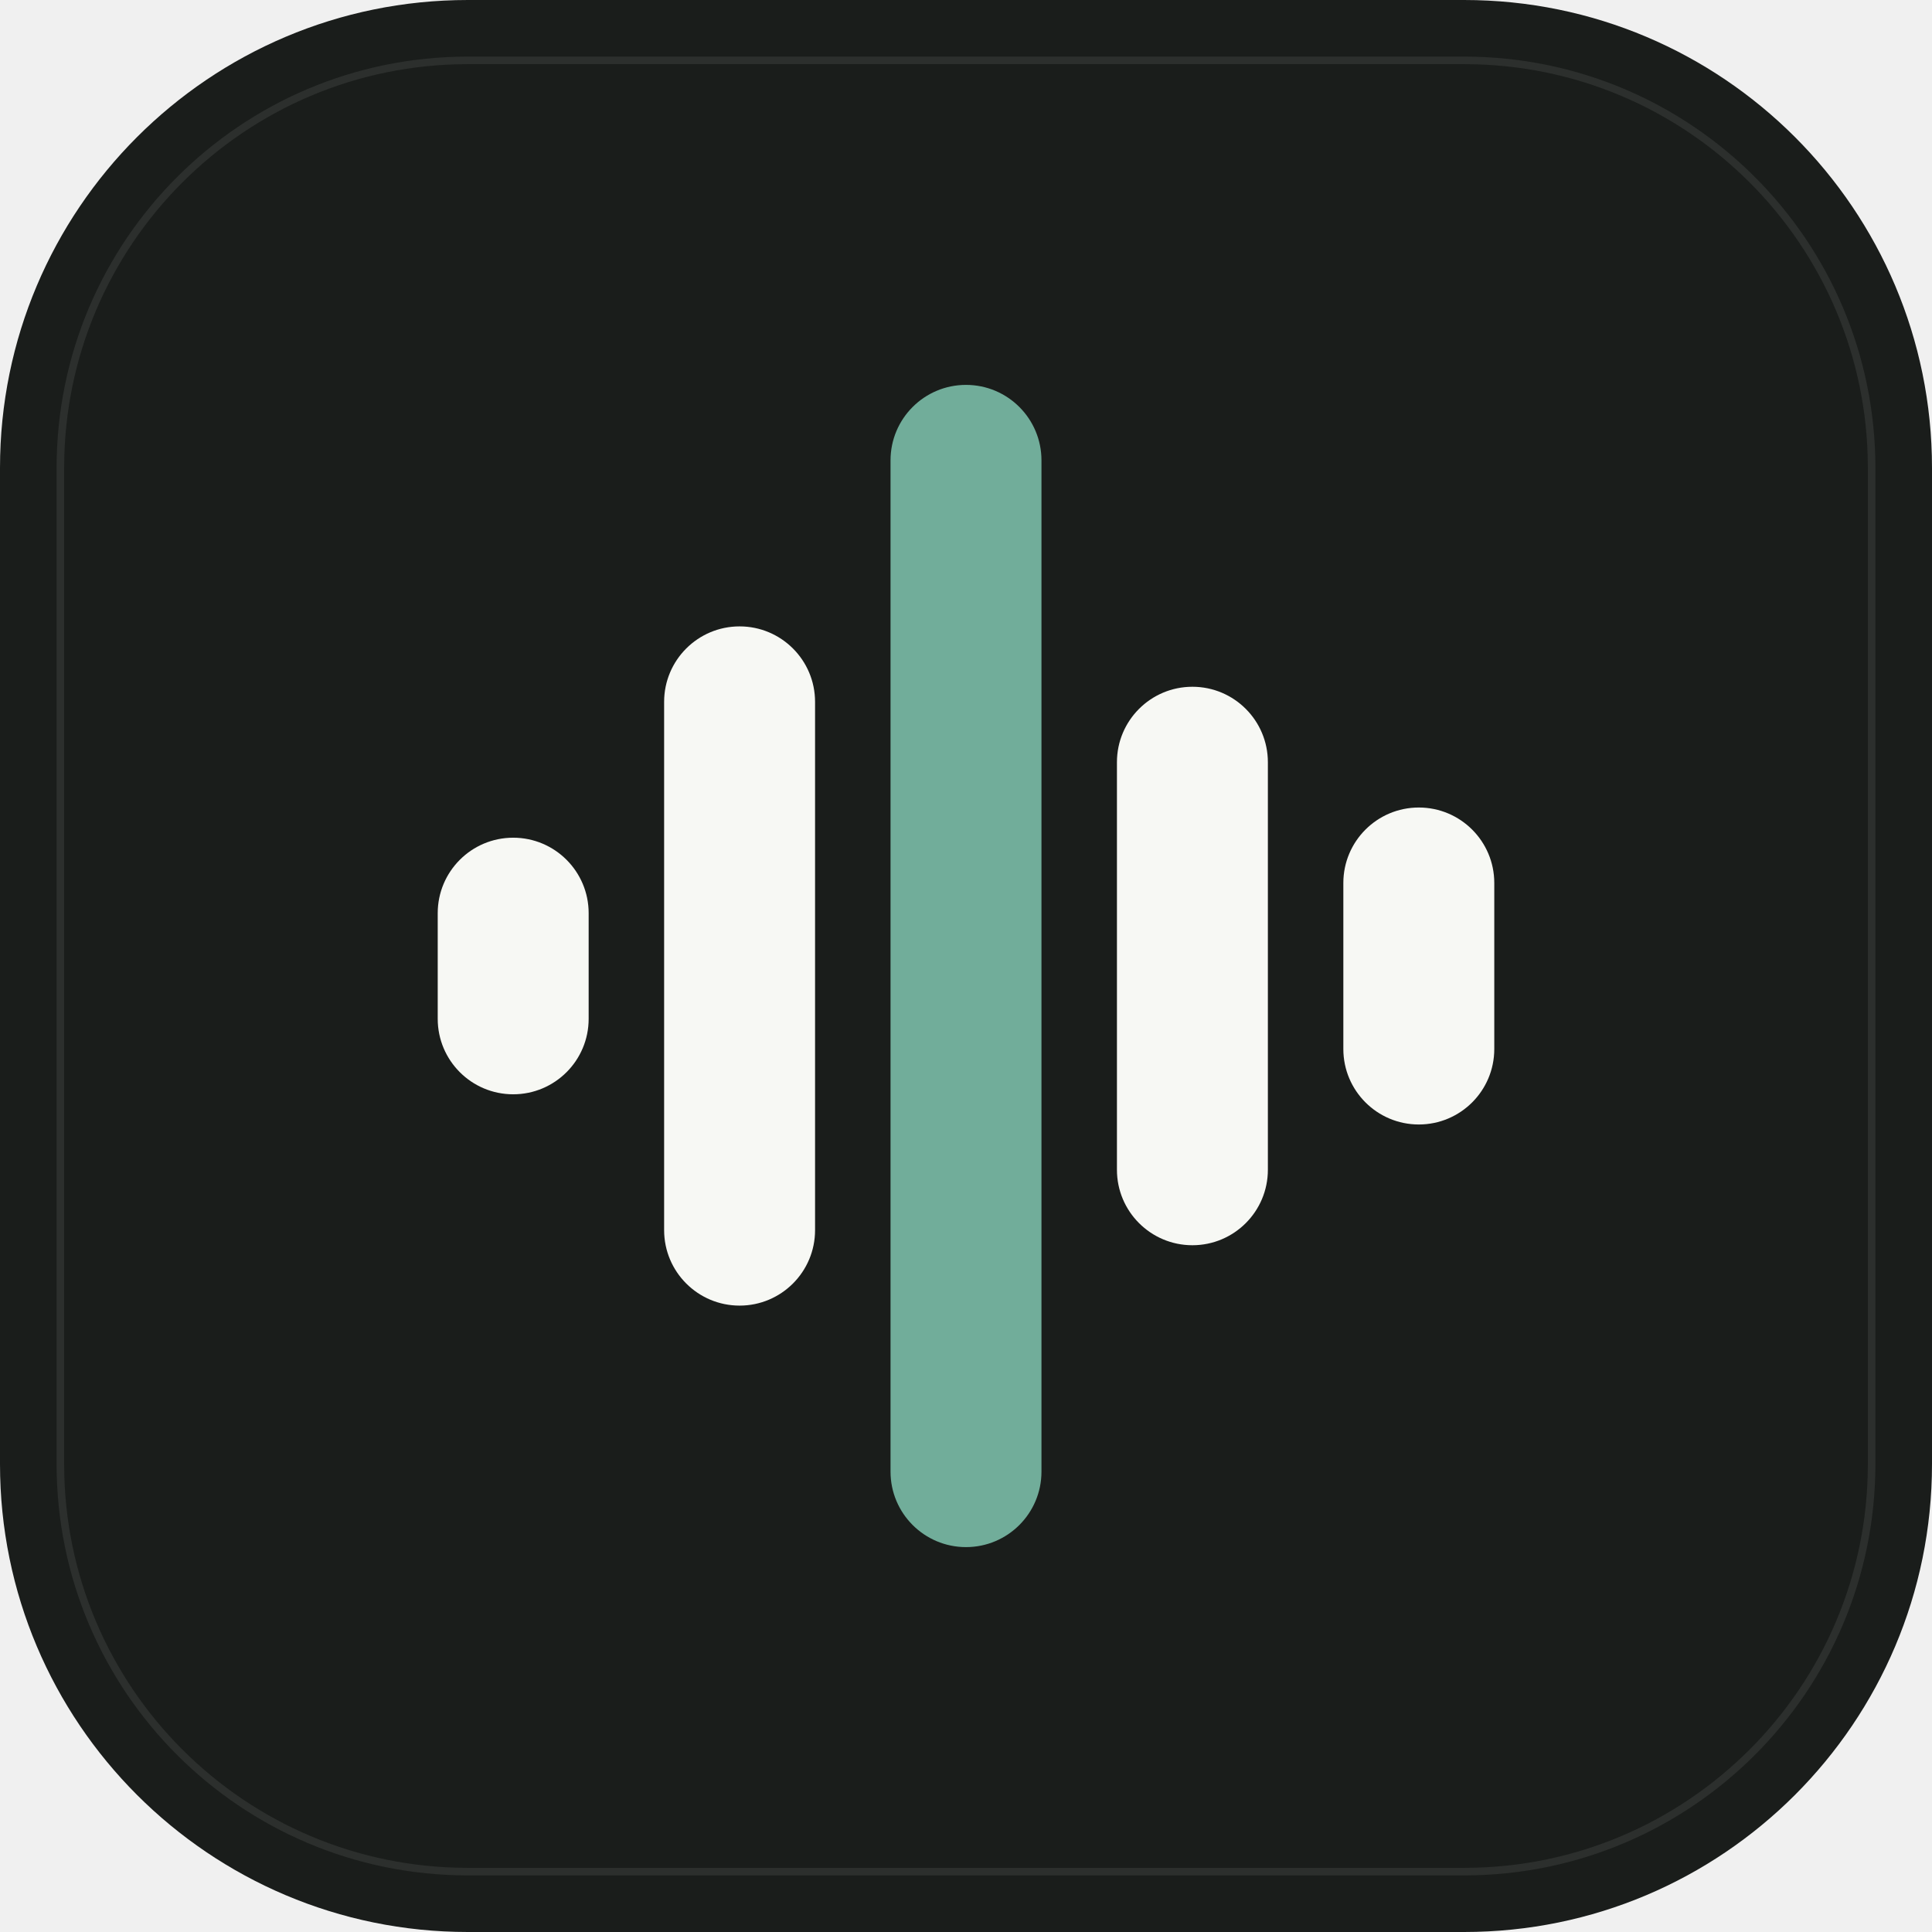
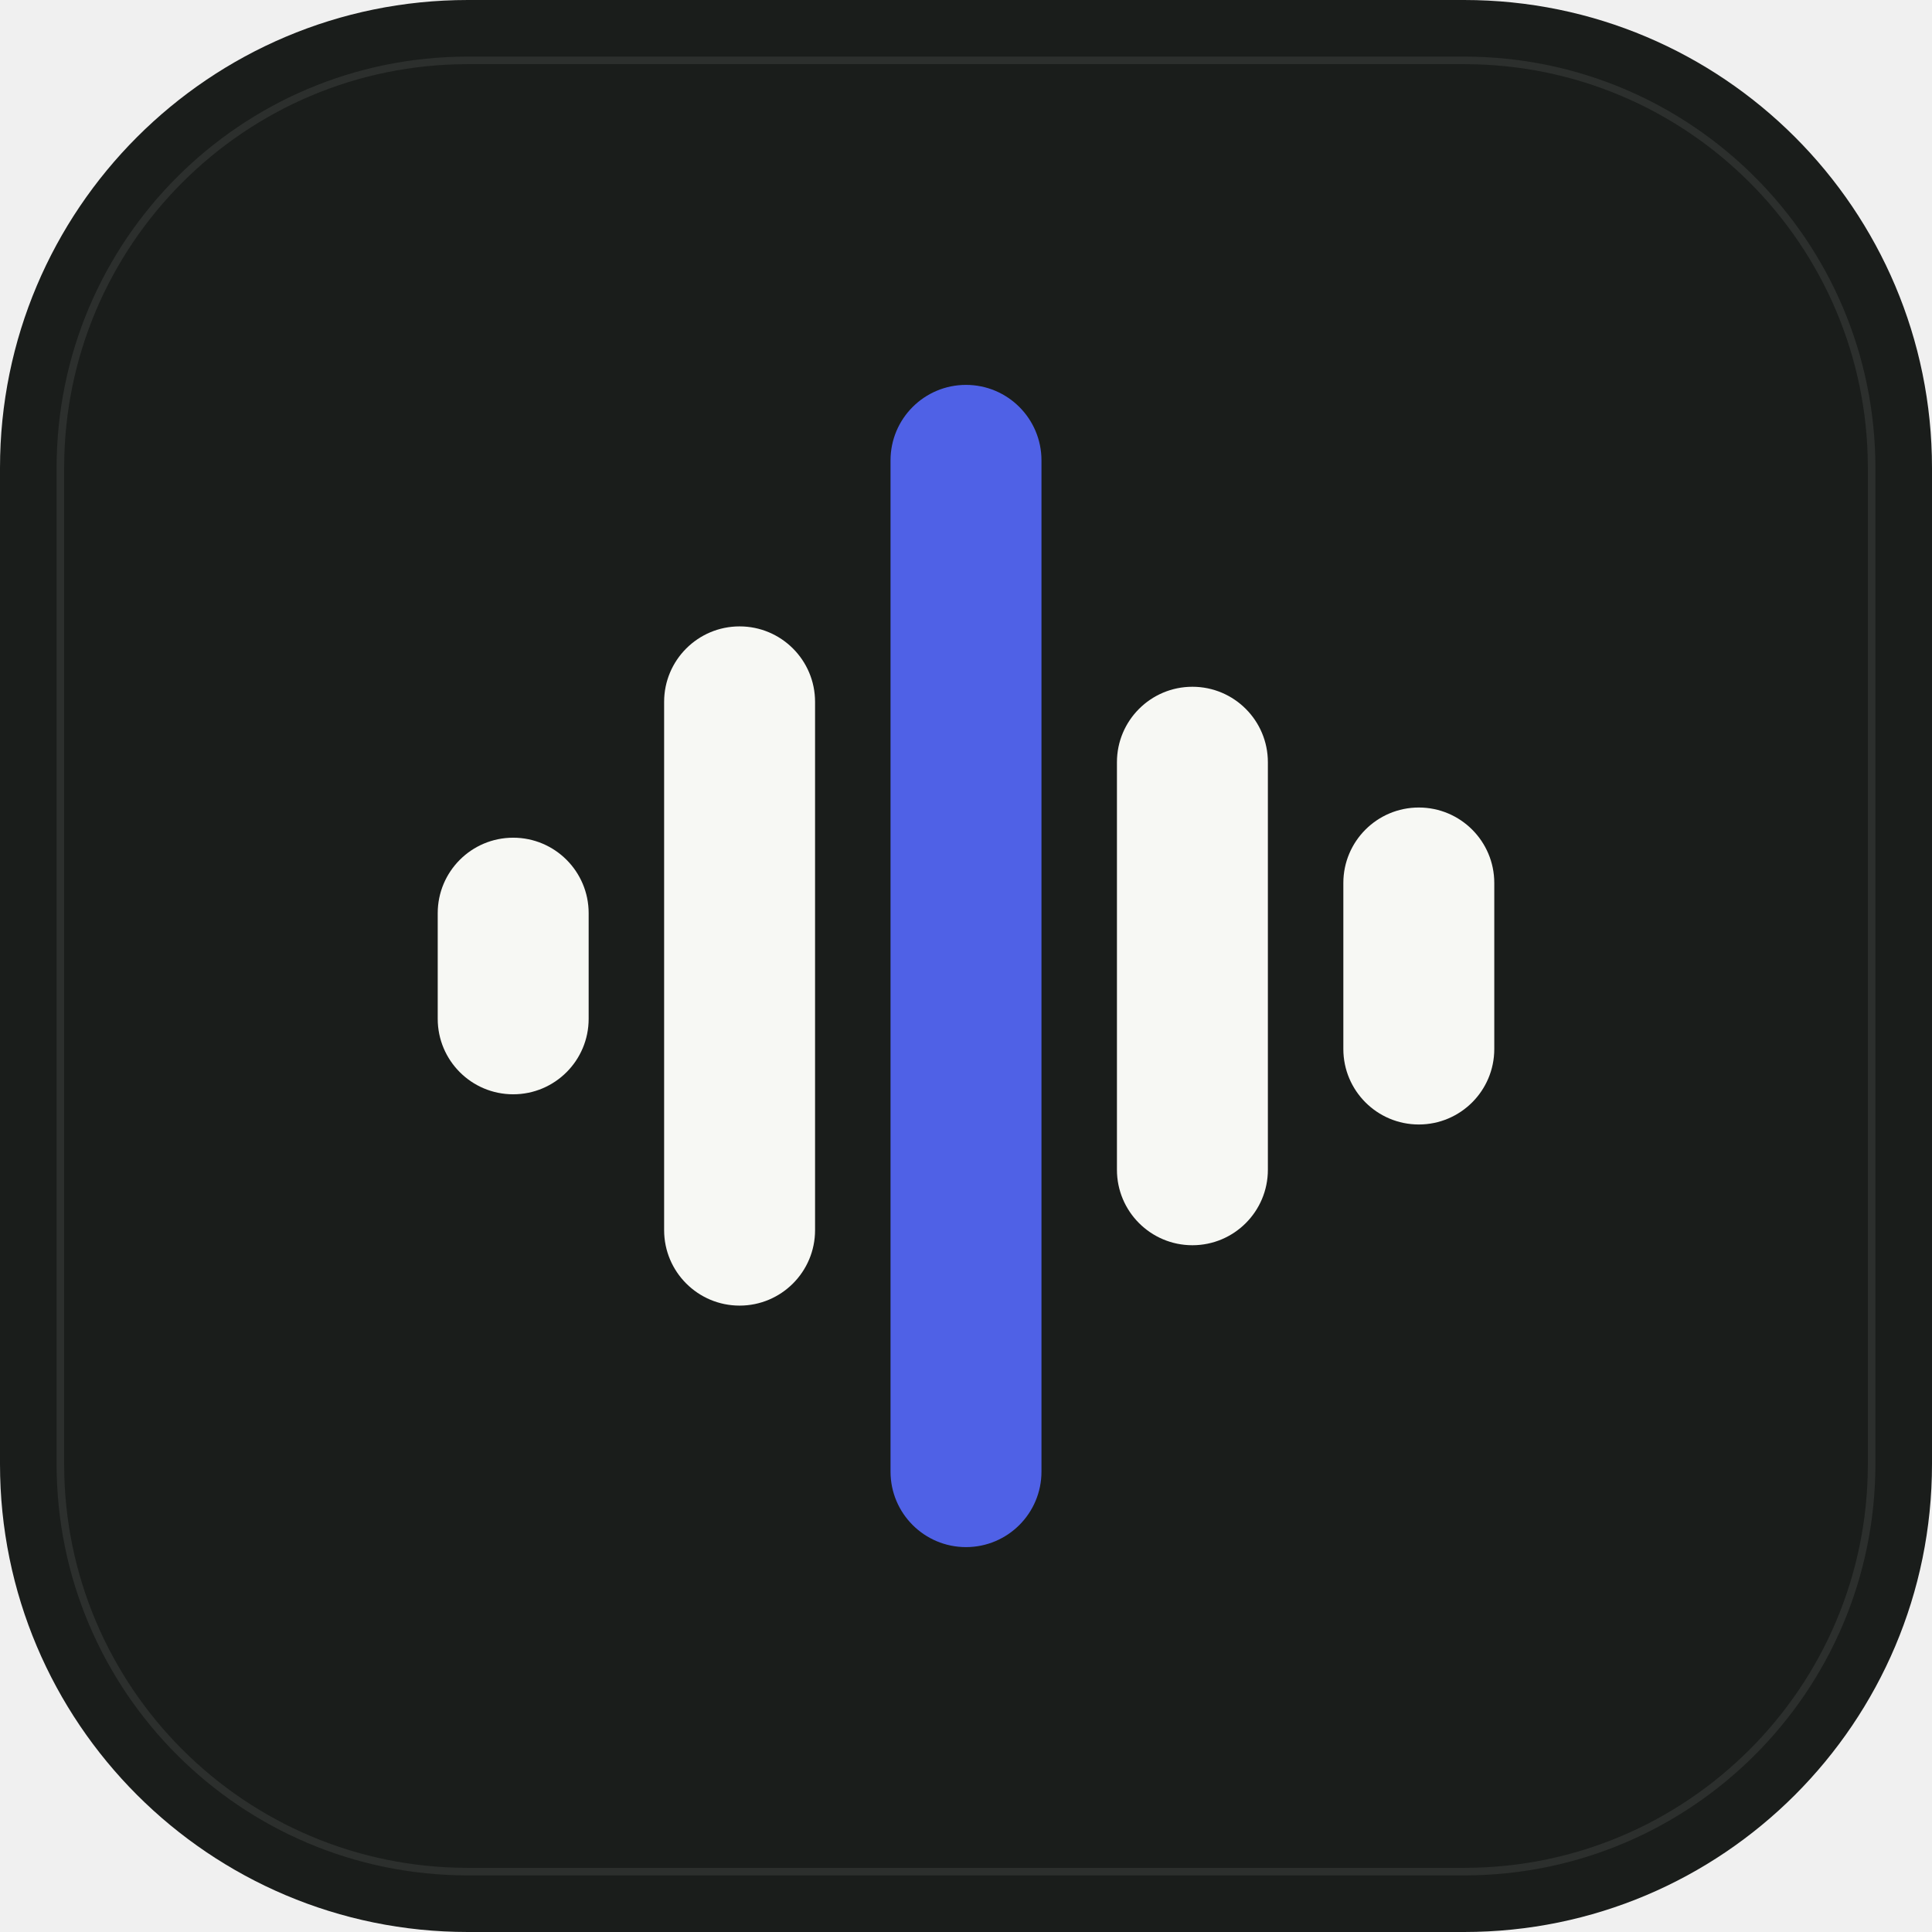
<svg xmlns="http://www.w3.org/2000/svg" viewBox="0 0 512 512">
  <rect width="512" height="512" rx="124" fill="#1a1d1b" />
  <rect x="16" y="16" width="480" height="480" rx="108" fill="none" stroke="#ffffff" stroke-opacity="0.08" stroke-width="2" />
  <rect x="116" y="222" width="40" height="68" rx="20" fill="#f7f8f4" />
  <rect x="176" y="166" width="40" height="180" rx="20" fill="#f7f8f4" />
-   <rect x="236" y="102" width="40" height="308" rx="20" fill="#71ad9a" />
+   <rect x="236" y="102" width="40" height="308" rx="20" fill="#4f61e6" />
  <rect x="296" y="182" width="40" height="148" rx="20" fill="#f7f8f4" />
  <rect x="356" y="214" width="40" height="84" rx="20" fill="#f7f8f4" />
</svg>
